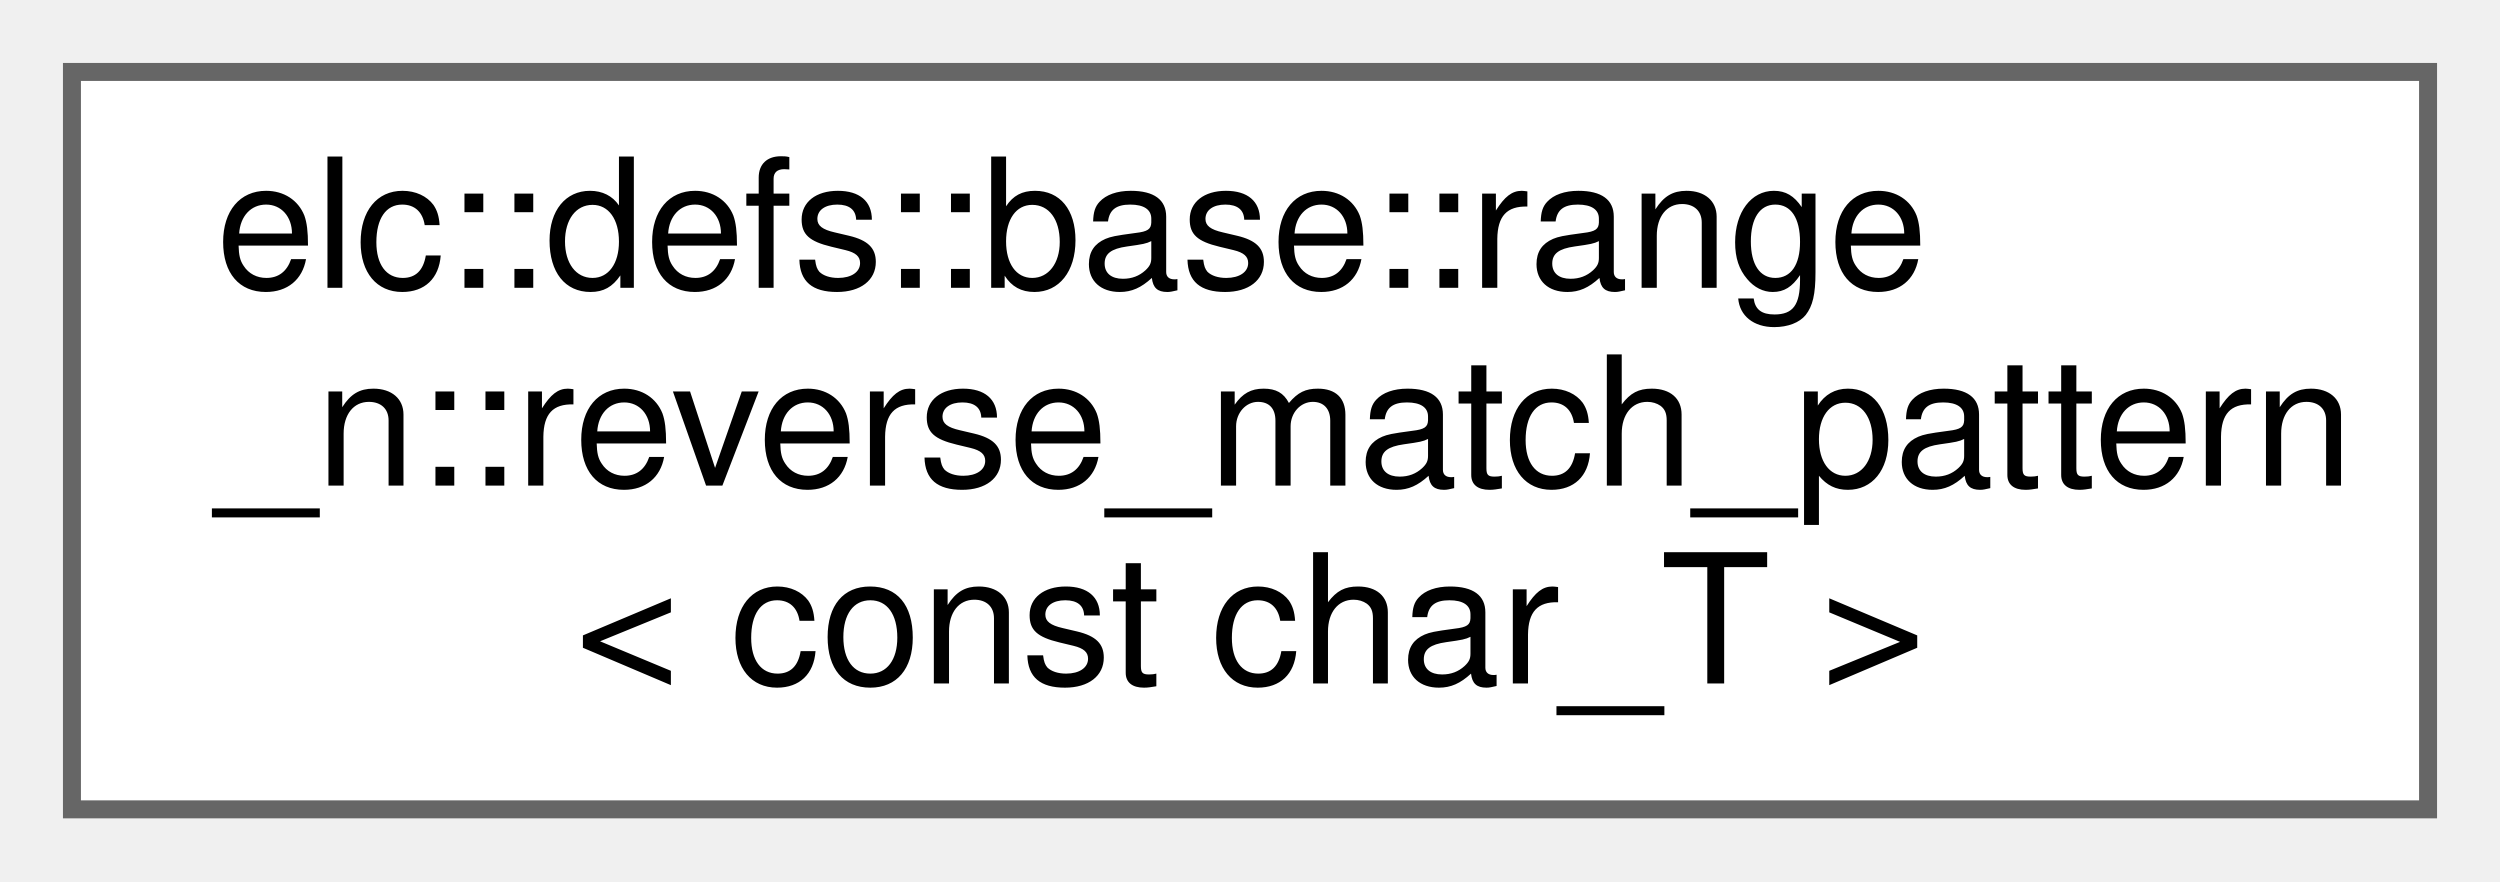
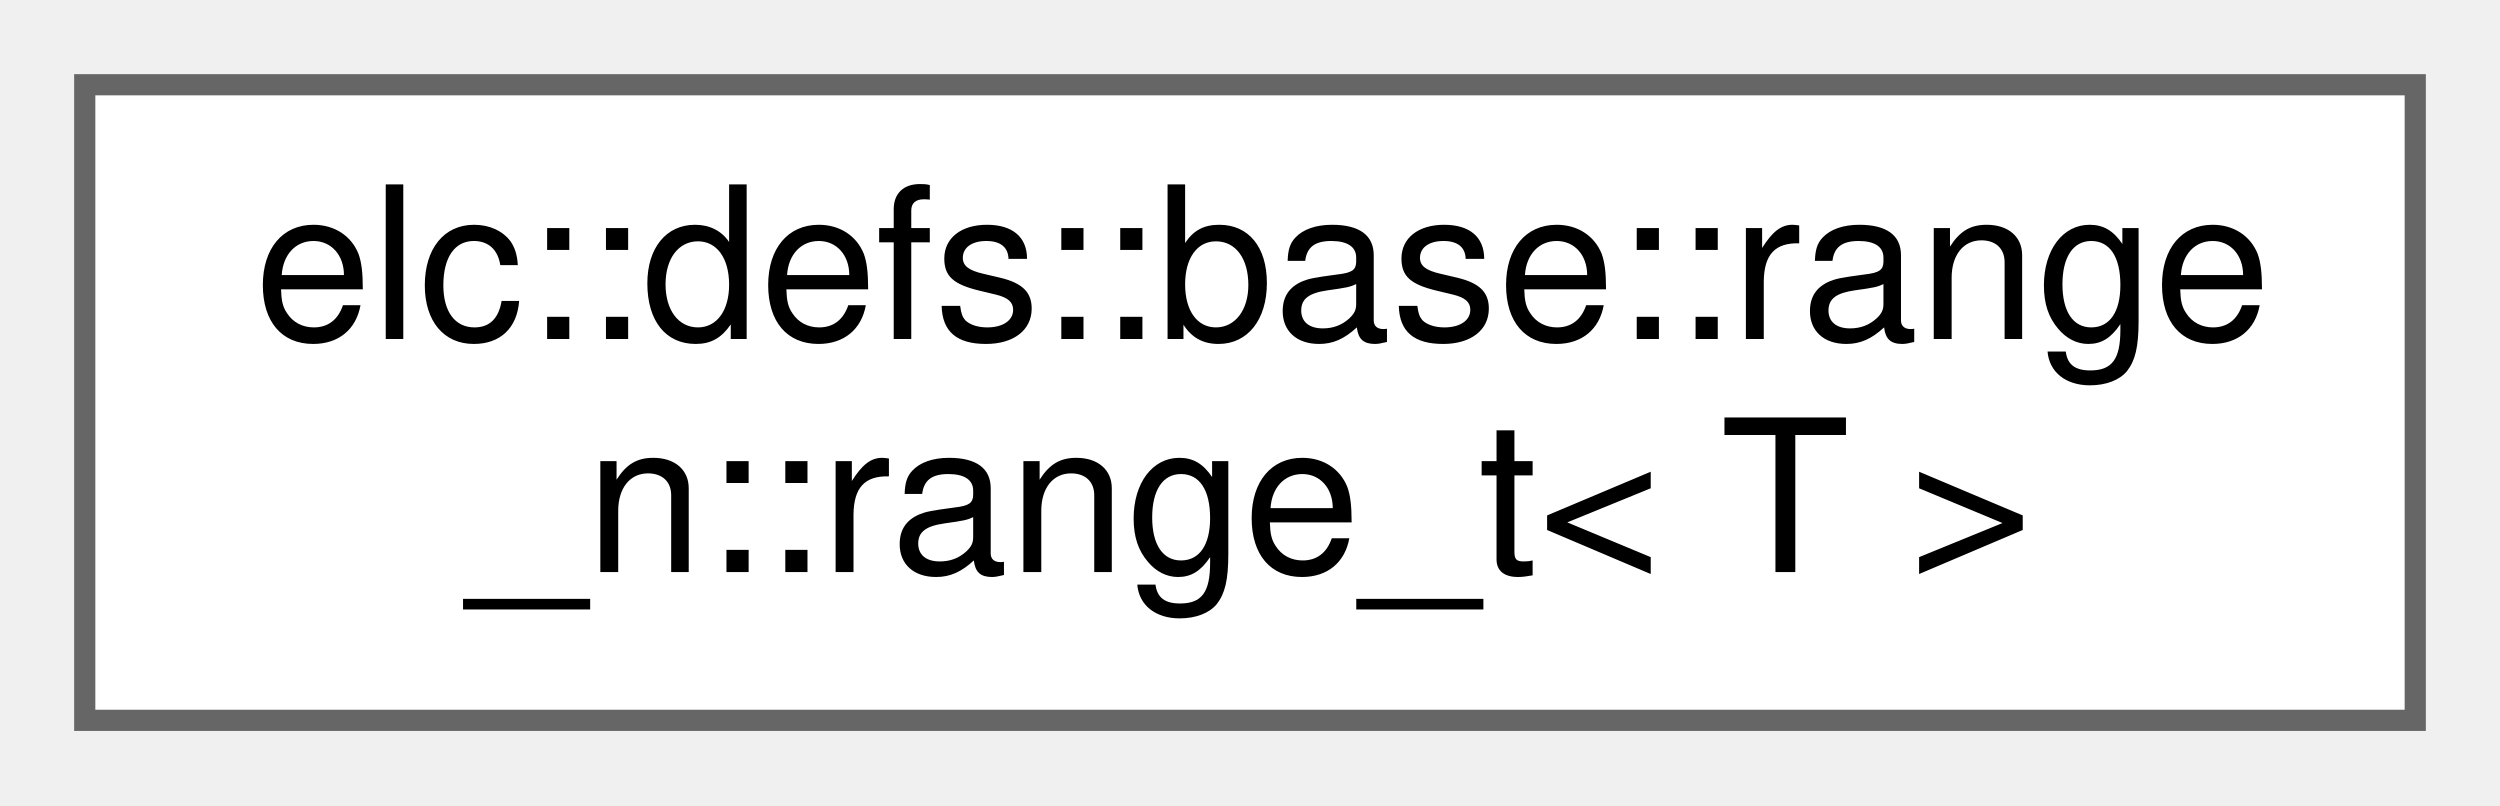
- <svg xmlns="http://www.w3.org/2000/svg" xmlns:xlink="http://www.w3.org/1999/xlink" width="139pt" height="49pt" viewBox="0.00 0.00 139.00 49.00">
-   <g id="graph0" class="graph" transform="scale(1 1) rotate(0) translate(4 45)">
+ <svg xmlns="http://www.w3.org/2000/svg" xmlns:xlink="http://www.w3.org/1999/xlink" width="118pt" height="38pt" viewBox="0.00 0.00 118.00 38.00">
+   <g id="graph0" class="graph" transform="scale(1 1) rotate(0) translate(4 34)">
    <g id="node1" class="node">
      <g id="a_node1">
-         <a xlink:href="structelc_1_1defs_1_1base_1_1range__n_1_1reverse__match__pattern.html" target="_top" xlink:title=" ">
-           <polygon fill="white" stroke="#666666" points="131,-41 0,-41 0,0 131,0 131,-41" />
-           <text text-anchor="start" x="8" y="-29" font-family="Helvetica,sans-Serif" font-size="10.00">elc::defs::base::range</text>
-           <text text-anchor="start" x="8" y="-18" font-family="Helvetica,sans-Serif" font-size="10.00">_n::reverse_match_pattern</text>
-           <text text-anchor="middle" x="65.5" y="-7" font-family="Helvetica,sans-Serif" font-size="10.00">&lt; const char_T &gt;</text>
+         <a xlink:href="structelc_1_1defs_1_1base_1_1range__n_1_1range__t.html" target="_top" xlink:title="用以表示某类型的数值范围，仅可表示闭区间">
+           <polygon fill="white" stroke="#666666" points="110,-30 0,-30 0,0 110,0 110,-30" />
+           <text text-anchor="start" x="8" y="-18" font-family="Helvetica,sans-Serif" font-size="10.00">elc::defs::base::range</text>
+           <text text-anchor="middle" x="55" y="-7" font-family="Helvetica,sans-Serif" font-size="10.00">_n::range_t&lt; T &gt;</text>
        </a>
      </g>
    </g>
  </g>
</svg>
